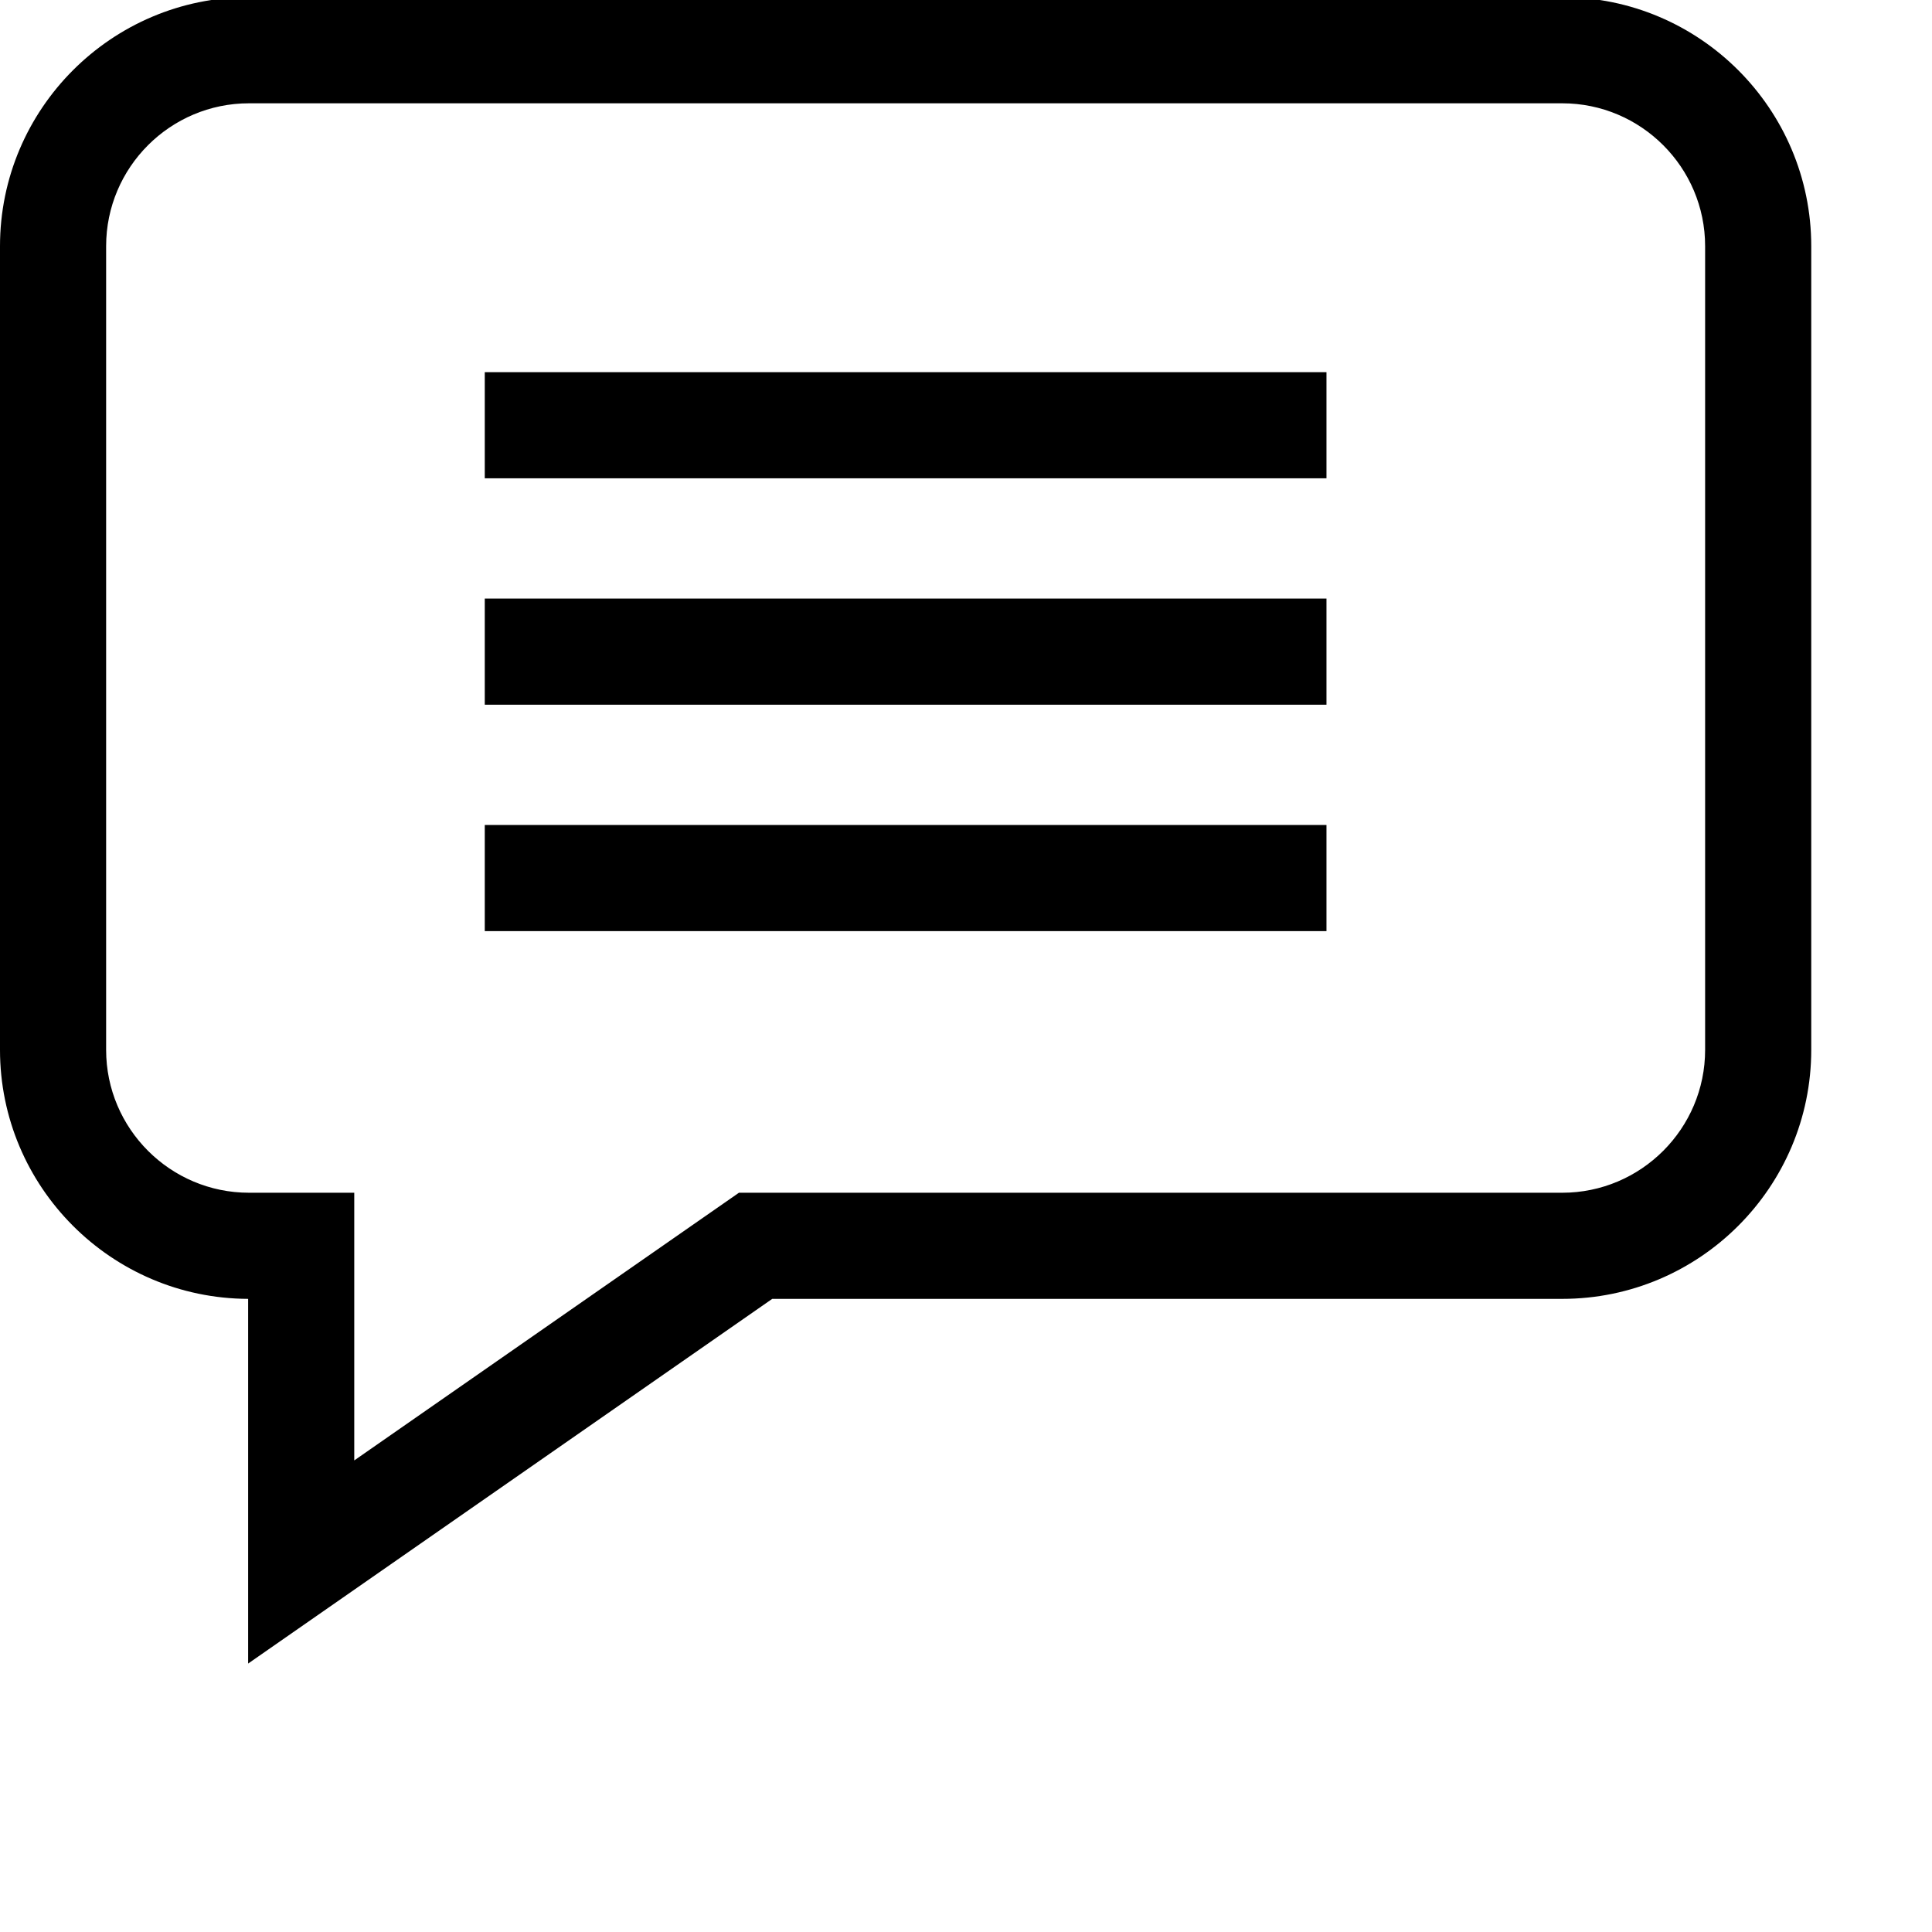
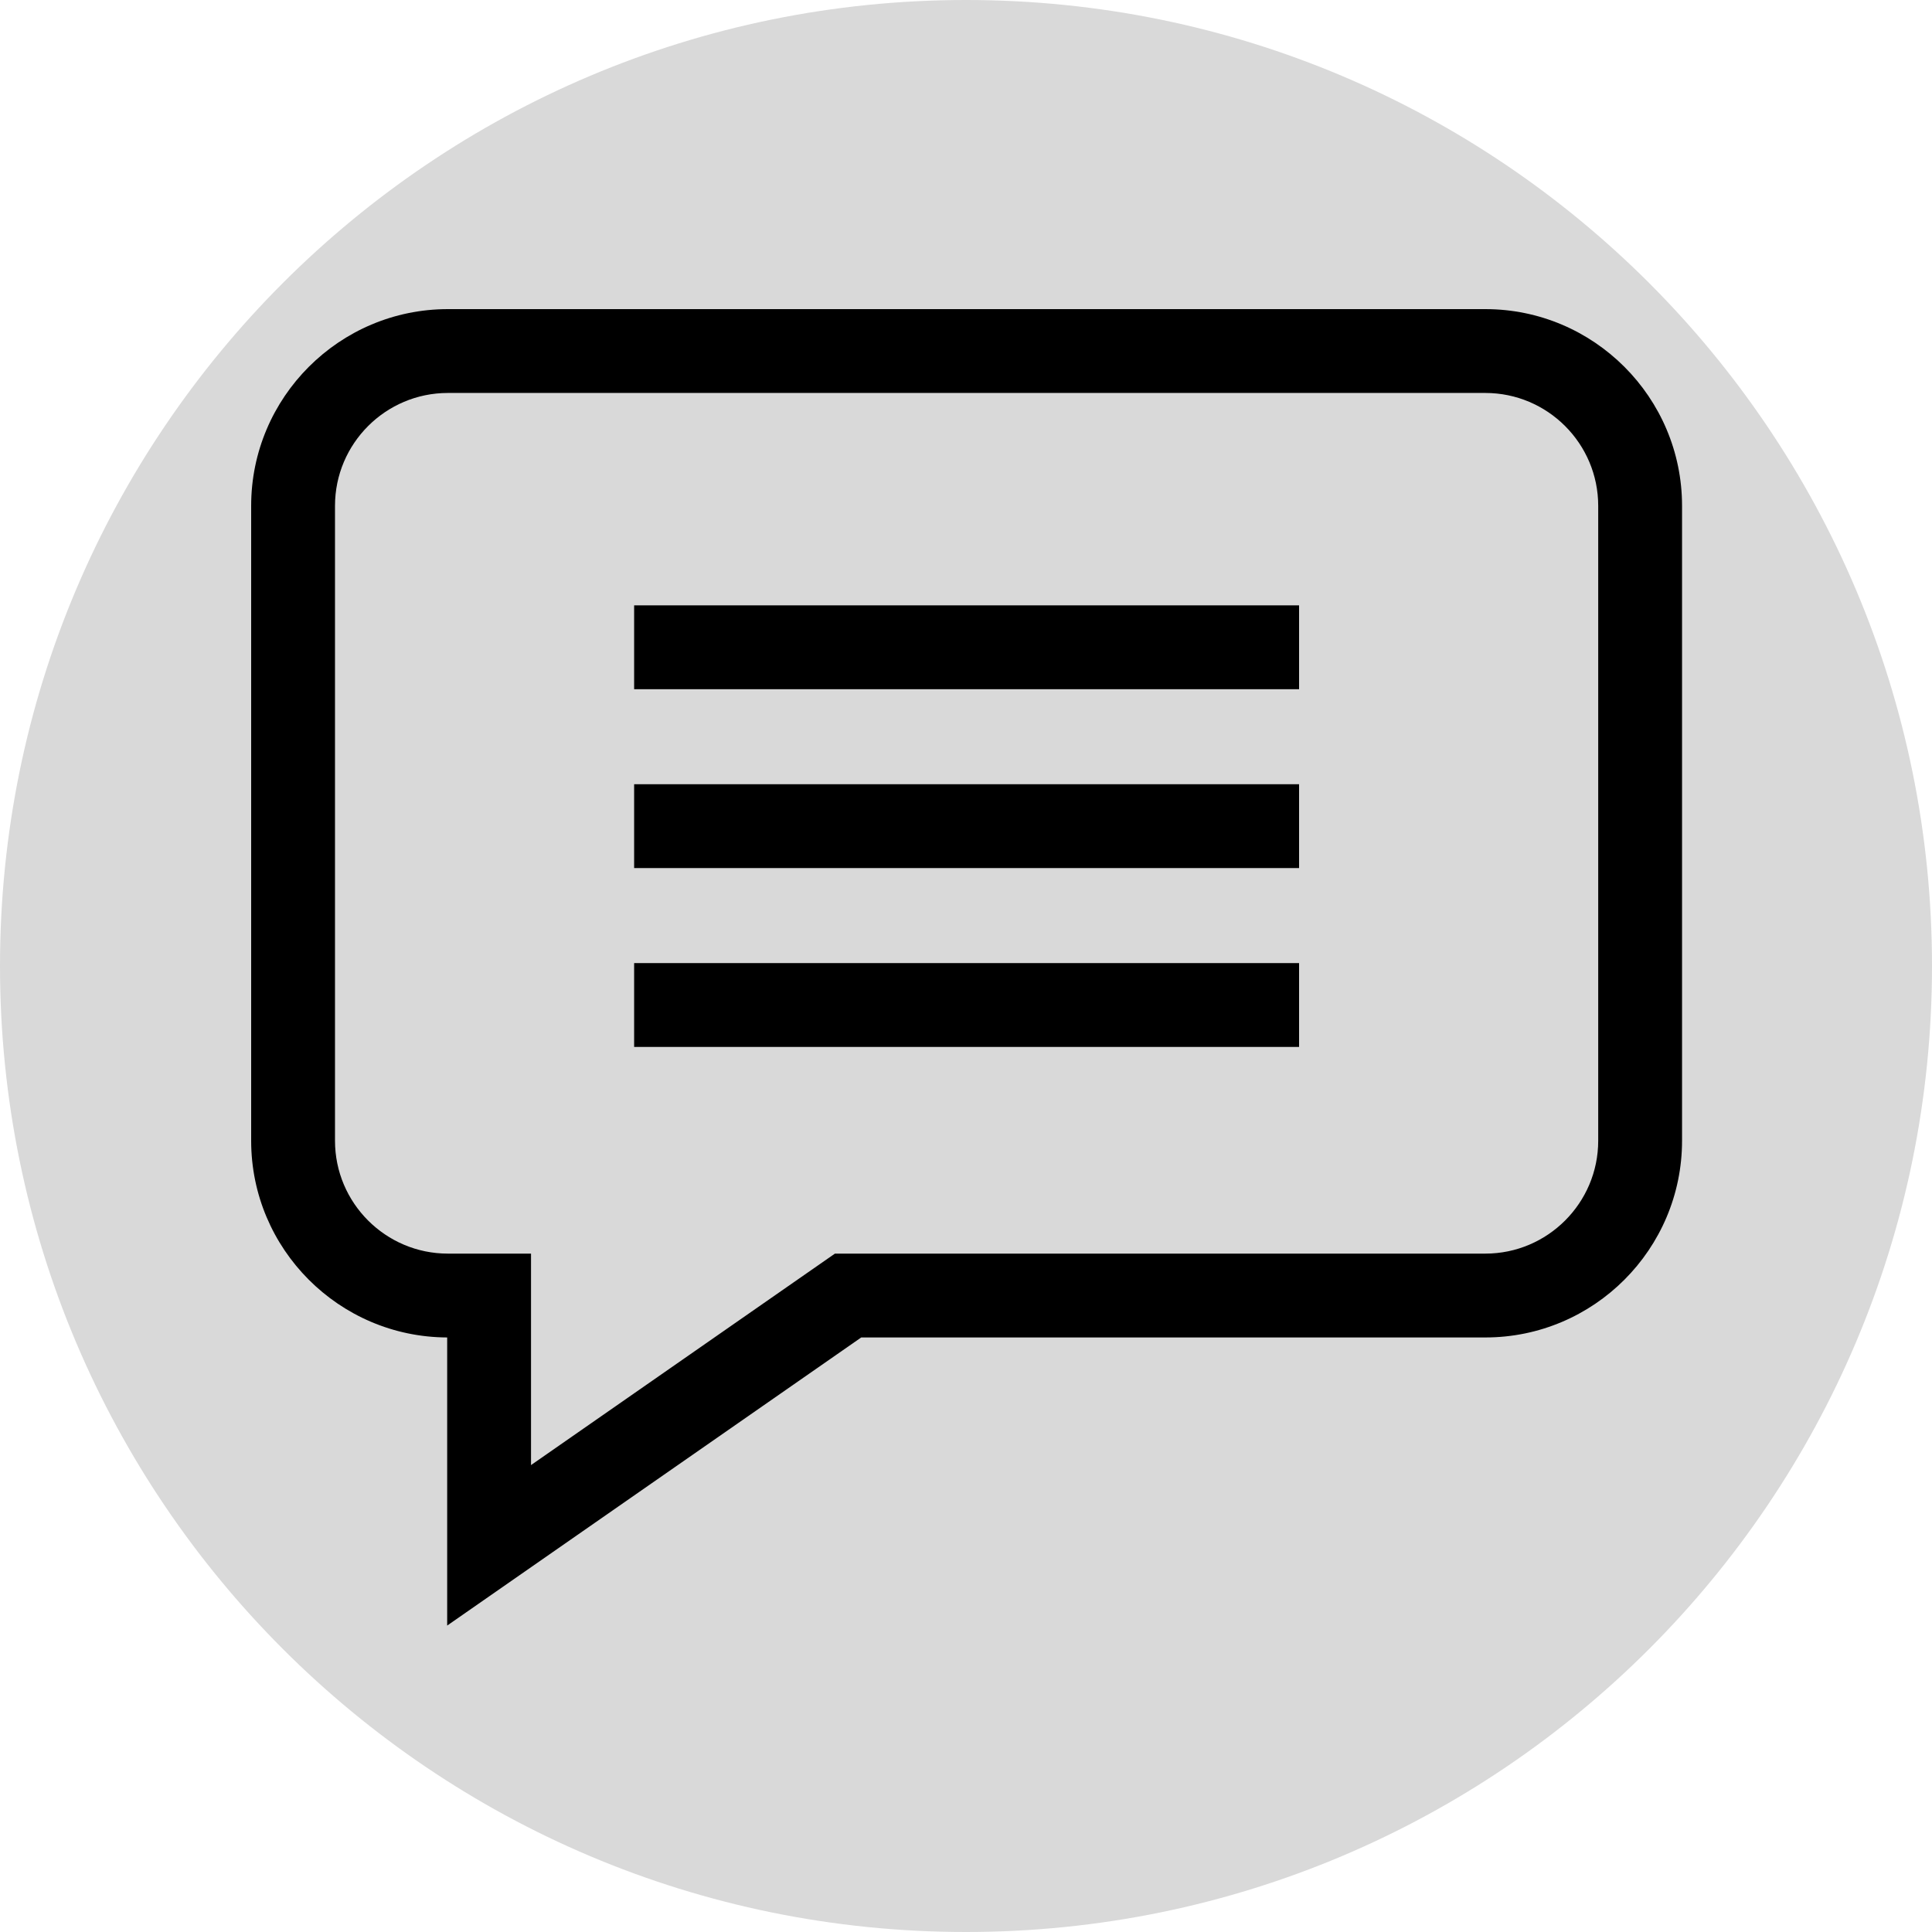
- <svg xmlns="http://www.w3.org/2000/svg" version="1.1" width="512" height="512" x="0" y="0" viewBox="0 0 682.667 682" style="enable-background:new 0 0 512 512" xml:space="preserve" class="">
-   <g>
-     <path d="M552.012-1.332H87.988C39.473-1.332 0 38.133 0 86.656V370.63c0 48.414 39.3 87.816 87.676 87.988V587.48l185.191-128.863h279.145c48.515 0 87.988-39.472 87.988-87.988V86.656c0-48.523-39.473-87.988-87.988-87.988zm50.488 371.96c0 27.837-22.648 50.49-50.488 50.49h-290.91l-135.926 94.585v-94.586H87.988c-27.84 0-50.488-22.652-50.488-50.488V86.656c0-27.843 22.648-50.488 50.488-50.488h464.024c27.84 0 50.488 22.645 50.488 50.488zm0 0" fill="#000000" data-original="#000000" />
-     <path d="M171.293 131.172h297.414v37.5H171.293zM171.293 211.172h297.414v37.5H171.293zM171.293 291.172h297.414v37.5H171.293zm0 0" fill="#000000" data-original="#000000" />
-   </g>
+ <svg xmlns="http://www.w3.org/2000/svg" width="200" height="200" viewBox="0 0 200 200" fill="none">
+   <circle cx="100" cy="100" r="100" fill="#D9D9D9" />
+   <path d="M153.761 32H46.364C35.136 32 26 41.134 26 52.364V118.089C26 129.294 35.096 138.413 46.292 138.453V168.278L89.154 138.453H153.761C164.989 138.453 174.125 129.317 174.125 118.089V52.364C174.125 41.134 164.989 32 153.761 32ZM165.446 118.088C165.446 124.531 160.204 129.774 153.761 129.774H86.431L54.971 151.665V129.774H46.364C39.921 129.774 34.679 124.531 34.679 118.089V52.364C34.679 45.92 39.921 40.679 46.364 40.679H153.761C160.204 40.679 165.446 45.92 165.446 52.364V118.088Z" fill="black" />
+   <path d="M65.645 62.667H134.48V71.347H65.645V62.667ZM65.645 81.183H134.48V89.862H65.645V81.183ZM65.645 99.699H134.48V108.378H65.645V99.699Z" fill="black" />
</svg>
